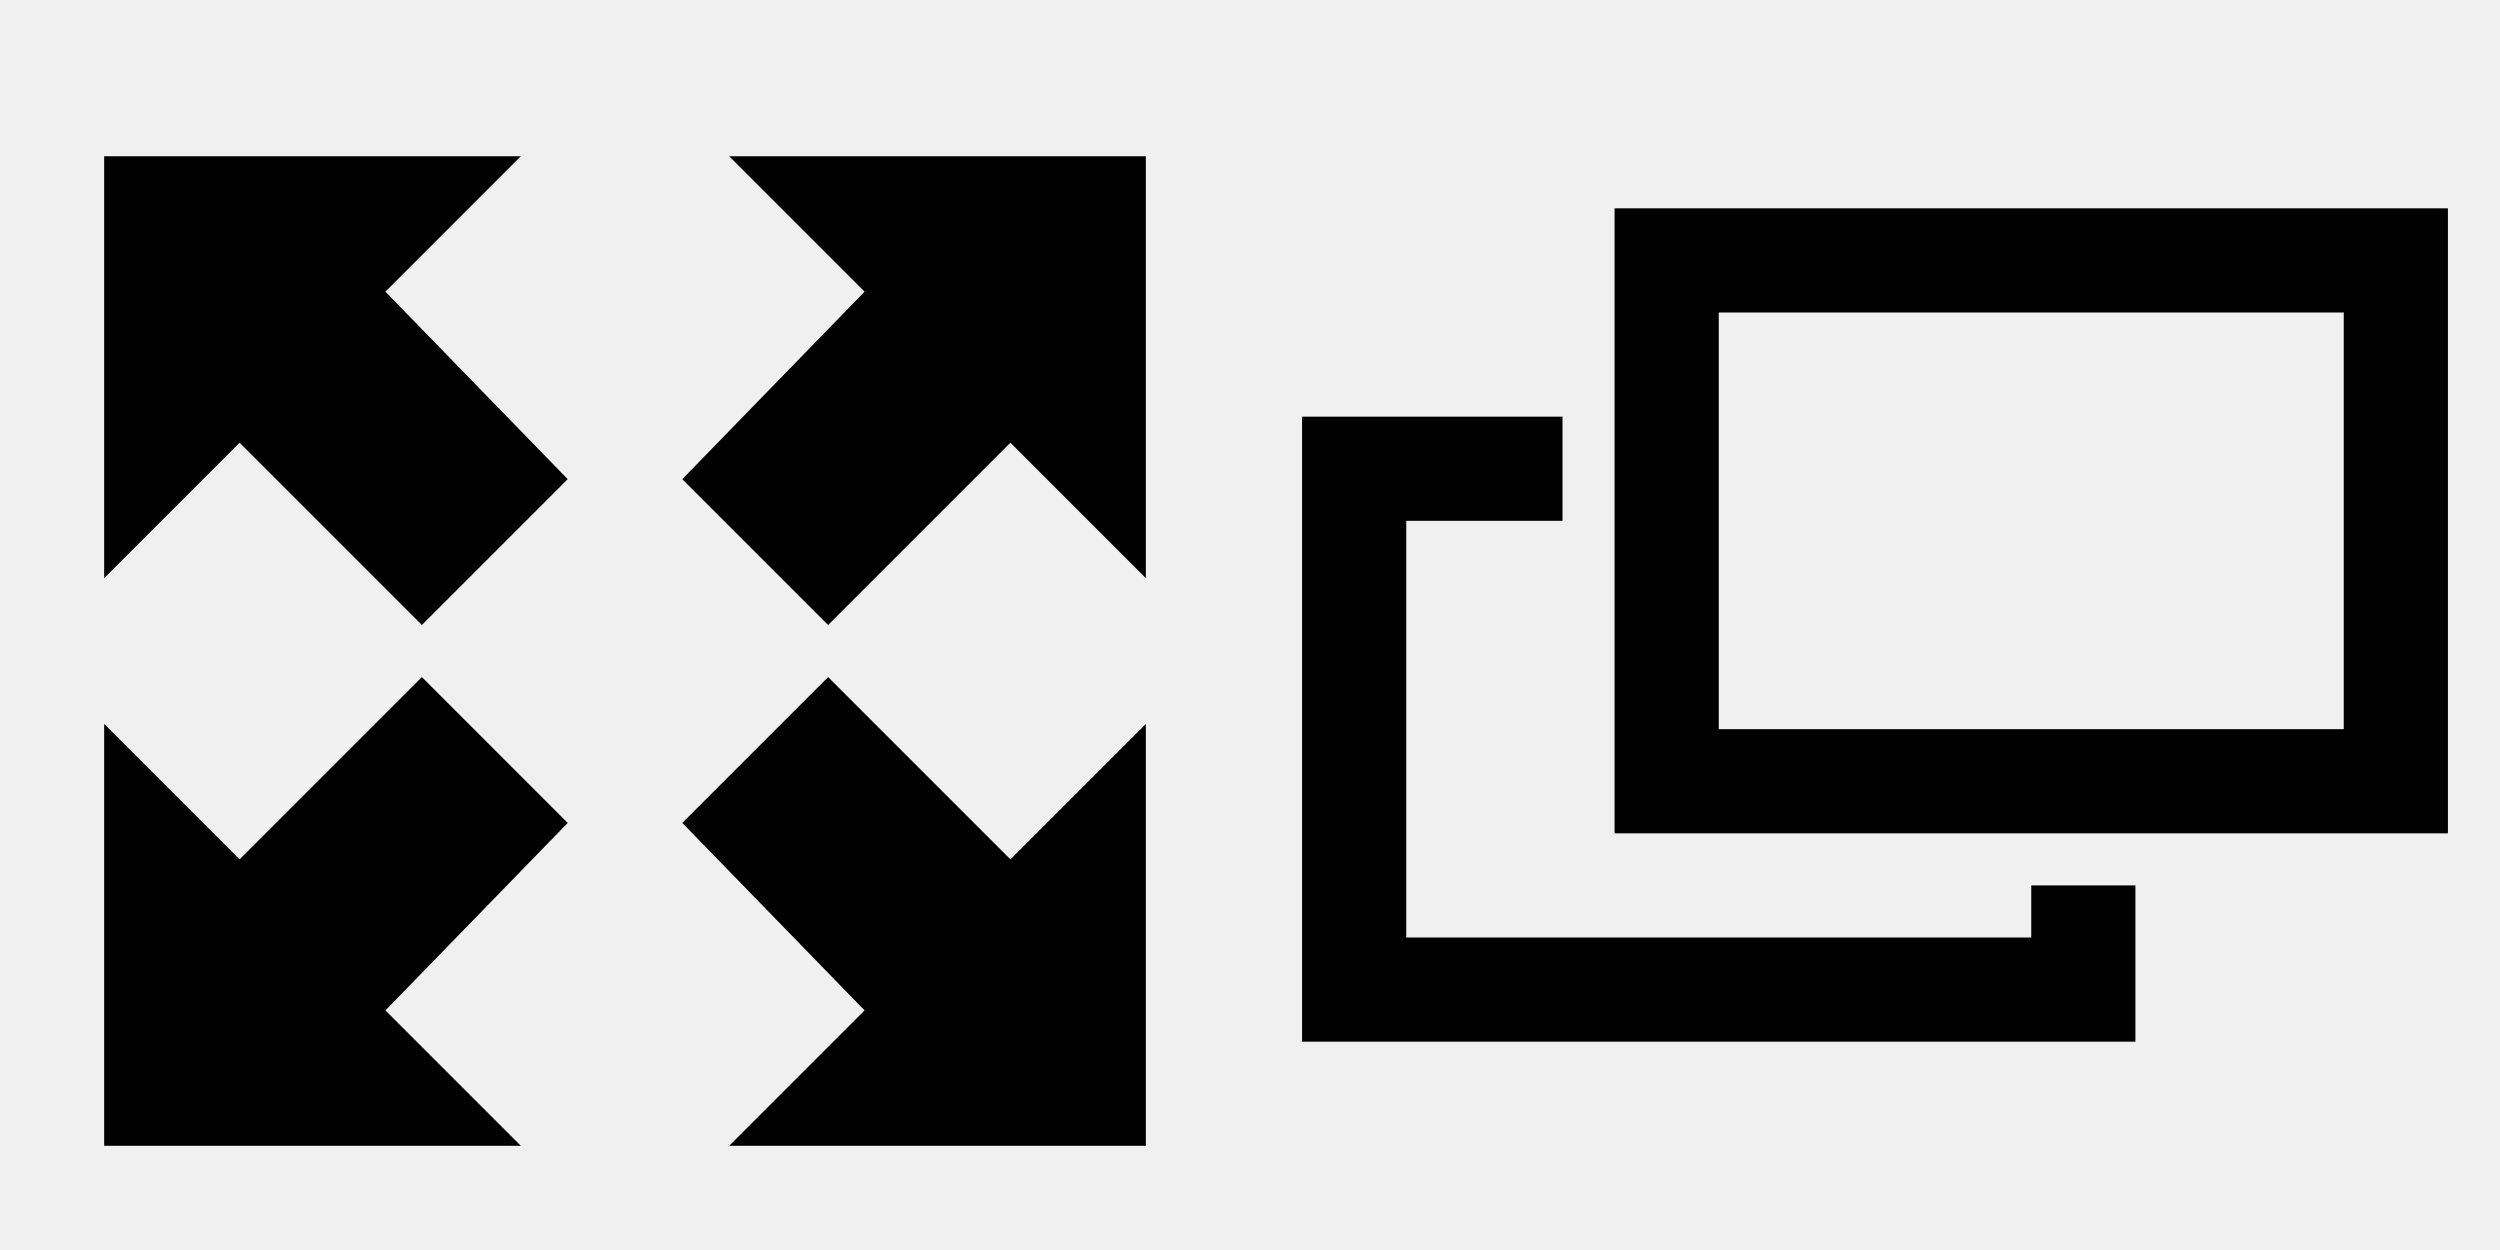
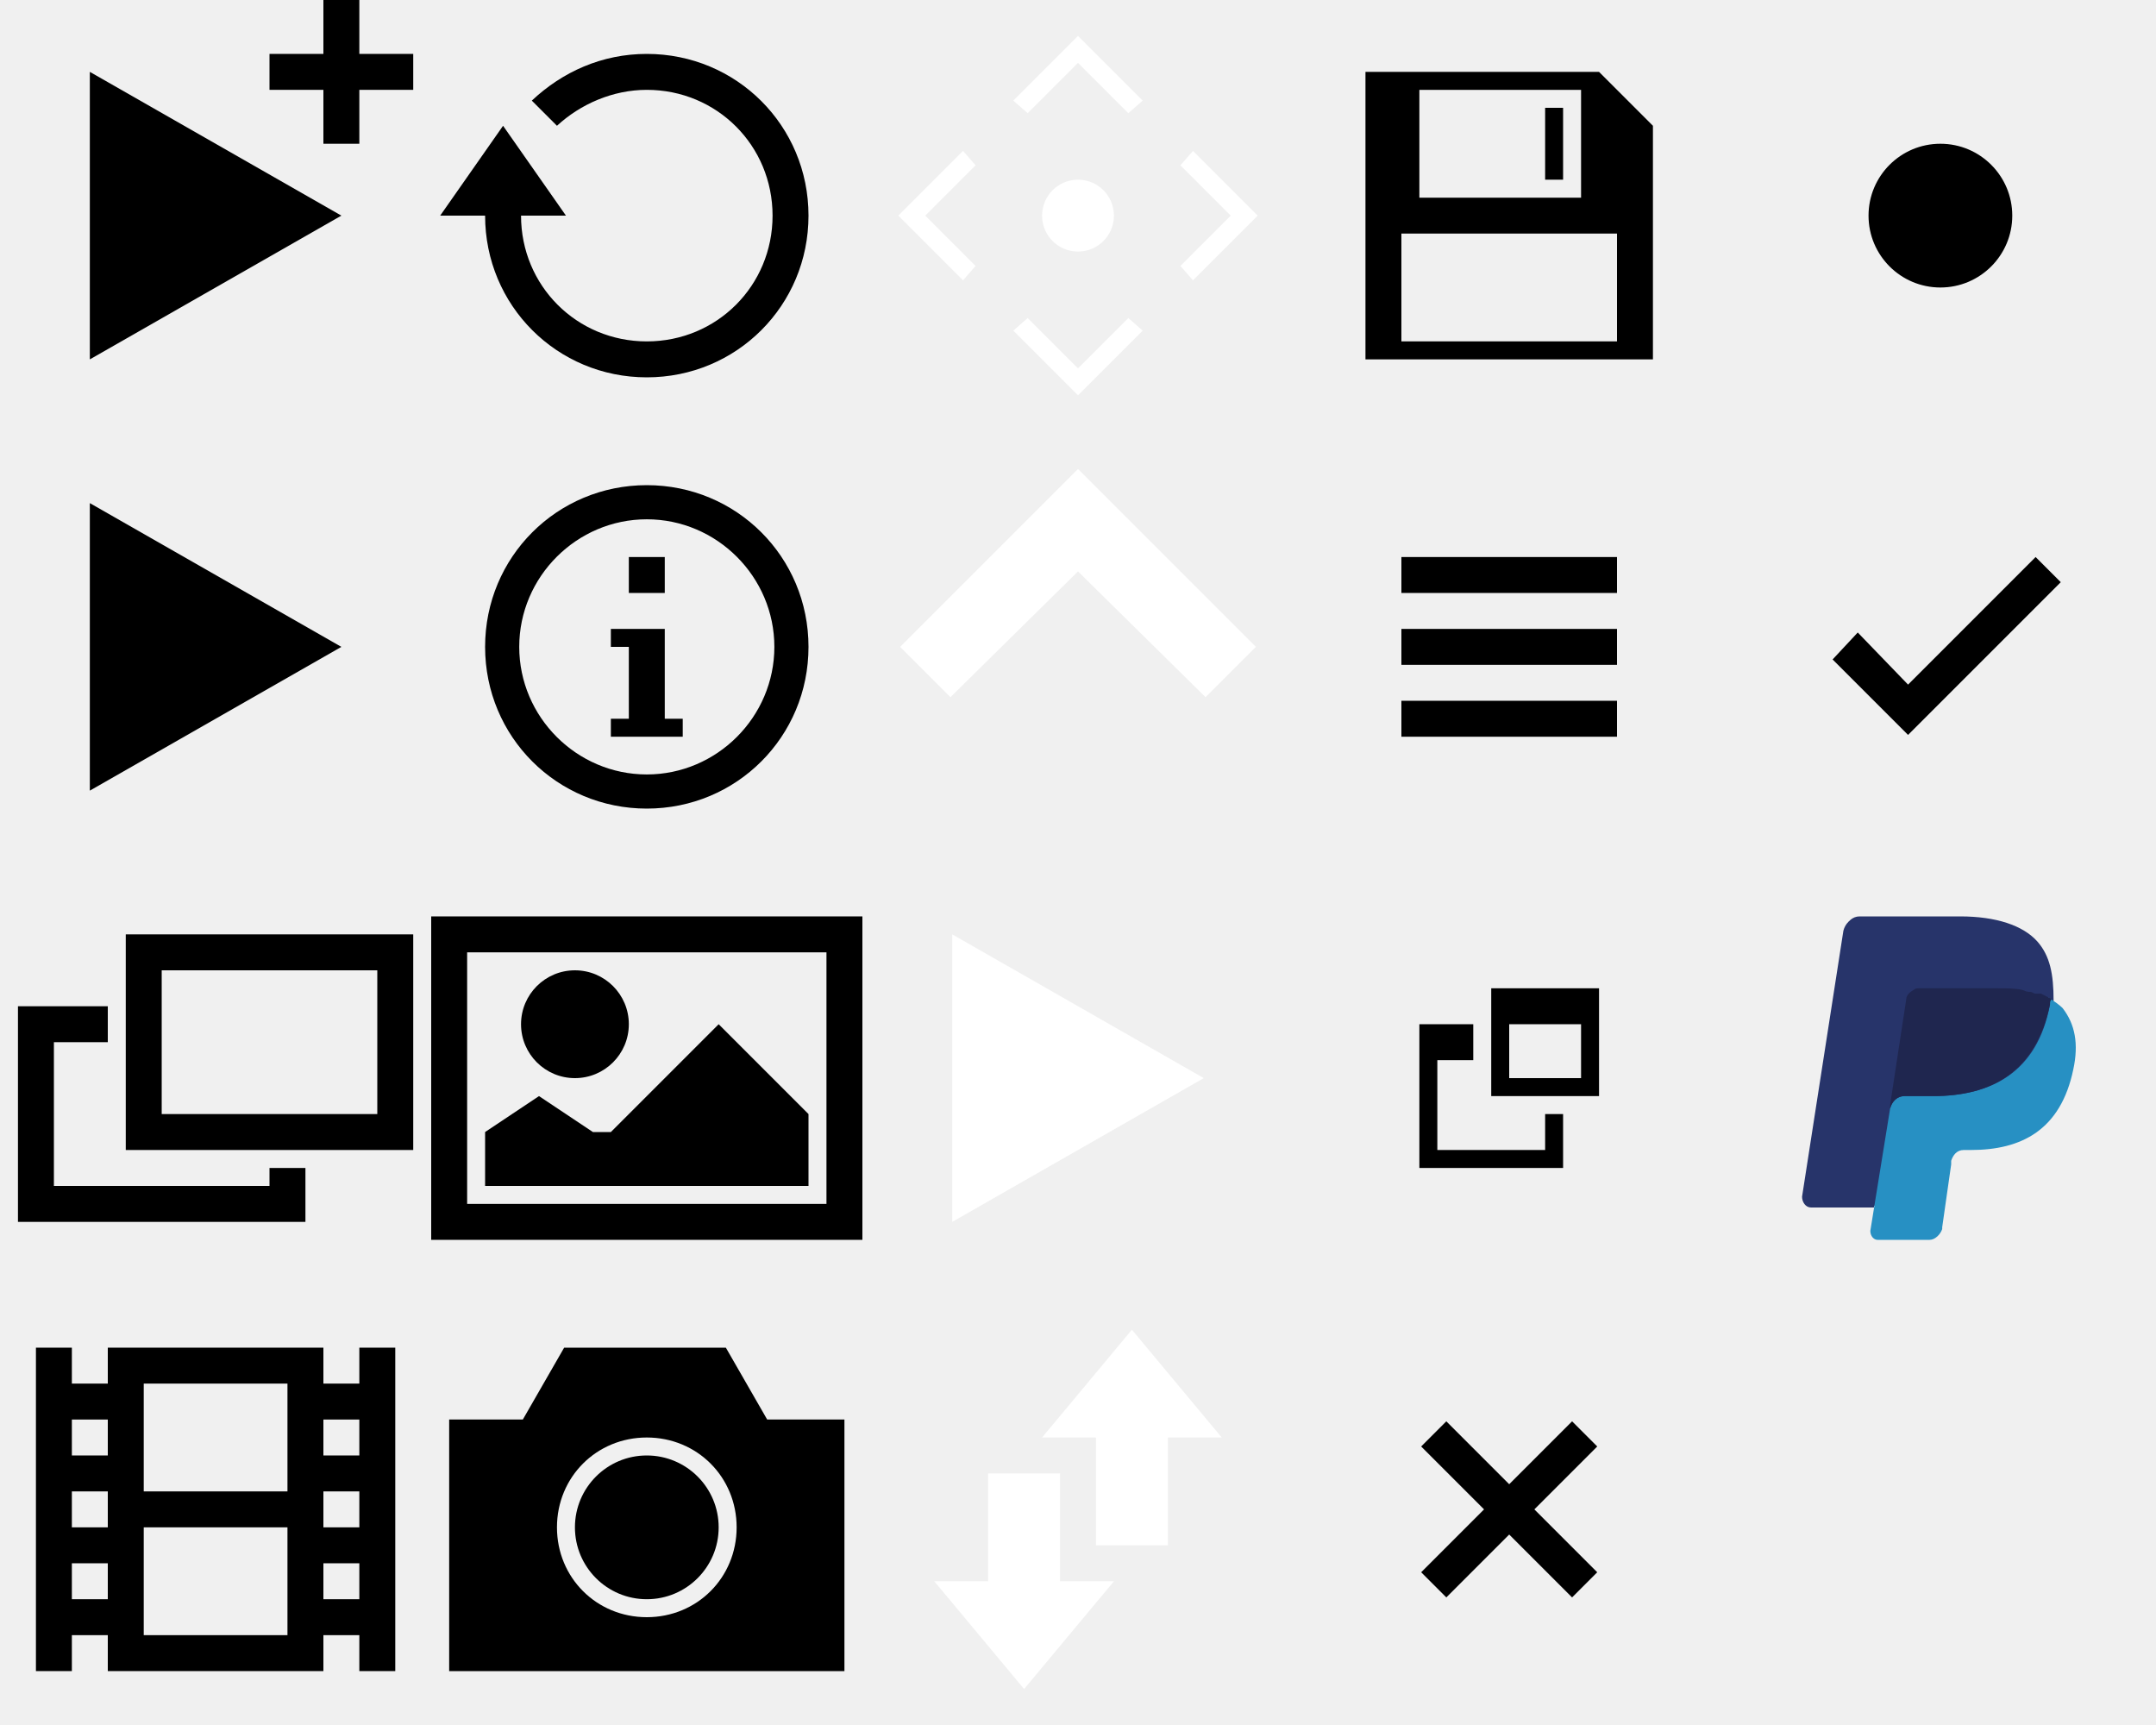
- <svg xmlns="http://www.w3.org/2000/svg" version="1.1" id="Layer_2" x="0px" y="0px" viewBox="0 0 48 24" style="enable-background:new 0 0 48 24;" xml:space="preserve">
-   <g id="XMLID_7_">
-     <polygon id="XMLID_8_" points="8.1,13 4.6,16.5 2,13.9 2,22 10,22 7.4,19.4 10.9,15.8  " />
-     <polygon id="XMLID_9_" points="15.9,13 13.1,15.8 16.6,19.4 14,22 22,22 22,13.9 19.4,16.5  " />
-     <polygon id="XMLID_10_" points="14,3 16.6,5.6 13.1,9.2 15.9,12 19.4,8.5 22,11.1 22,3  " />
-     <polygon id="XMLID_16_" points="10,3 2,3 2,11.1 4.6,8.5 8.1,12 10.9,9.2 7.4,5.6  " />
+ <svg xmlns="http://www.w3.org/2000/svg" version="1.1" id="layer" x="0px" y="0px" viewBox="0 0 120 96" style="enable-background:new 0 0 120 96;" xml:space="preserve">
+   <style type="text/css">
+ 	.st0{fill:#FFFFFF;}
+ 	.st1{fill:#27346A;}
+ 	.st2{fill:#2790C3;}
+ 	.st3{fill:#1F264F;}
+ </style>
+   <g id="move3">
+     <polygon id="XMLID_18_" class="st0" points="56.4,5.6 57.2,6.3 60,3.5 62.8,6.3 63.6,5.6 60,2  " />
+     <polygon id="XMLID_17_" class="st0" points="66.4,8.4 65.7,9.2 68.5,12 65.7,14.8 66.4,15.6 70,12  " />
+     <polygon id="XMLID_16_" class="st0" points="53.6,8.4 50,12 53.6,15.6 54.3,14.8 51.5,12 54.3,9.2  " />
+     <polygon id="XMLID_15_" class="st0" points="60,20.5 57.2,17.7 56.4,18.4 60,22 63.6,18.4 62.8,17.7  " />
+     <circle id="XMLID_10_" class="st0" cx="60" cy="12" r="2" />
  </g>
-   <g id="XMLID_32_">
-     <path id="XMLID_34_" d="M31,4v12h16V4H31z M45,14H33V6h12V14z" />
-     <polygon id="XMLID_33_" points="39,18 27,18 27,10 30,10 30,8 25,8 25,20 41,20 41,17 39,17  " />
+   <polygon id="top_1_" class="st0" points="60,26.1 50.1,36 52.9,38.8 60,31.8 67.1,38.8 69.9,36 " />
+   <polygon id="triangle_1_" class="st0" points="53,68 67,60 53,52 " />
+   <g id="reverse">
+     <polygon id="XMLID_155_" class="st0" points="59,82 55,82 55,88 52,88 57,94 62,88 59,88  " />
+     <polygon id="XMLID_157_" class="st0" points="63,74 58,80 61,80 61,86 65,86 65,80 68,80  " />
+   </g>
+   <g id="pop">
+     <path id="XMLID_34_" d="M7,52v12h16V52H7z M21,62H9v-8h12V62z" />
+     <polygon id="XMLID_33_" points="15,66 3,66 3,58 6,58 6,56 1,56 1,68 17,68 17,65 15,65  " />
+   </g>
+   <path id="cinema" d="M20,75v2h-2v-2H6v2H4v-2H2v18h2v-2h2v2h12v-2h2v2h2V75H20z M6,89H4v-2h2V89z M6,85H4v-2h2V85z M6,81H4v-2h2V81z   M16,91H8v-6h8V91z M16,83H8v-6h8V83z M20,89h-2v-2h2V89z M20,85h-2v-2h2V85z M20,81h-2v-2h2V81z" />
+   <path id="loop" d="M36,3c-2.5,0-4.7,1-6.4,2.6l1.4,1.4C32.3,5.8,34.1,5,36,5c3.9,0,7,3.1,7,7c0,3.9-3.1,7-7,7s-7-3.1-7-7h2.5L28,7  l-3.5,5H27c0,5,4,9,9,9s9-4,9-9C45,7,41,3,36,3z" />
+   <g id="thumb">
+     <path id="XMLID_148_" d="M24,51v18h24V51H24z M46,67H26V53h20V67z" />
+     <circle id="XMLID_146_" cx="32" cy="57" r="3" />
+     <polygon id="XMLID_32_" points="27,63 30,61 33,63 34,63 40,57 45,62 45,66 27,66  " />
+   </g>
+   <polygon id="triangle" points="5,44 19,36 5,28 " />
+   <g id="plus">
+     <polygon id="XMLID_134_" points="5,20 19,12 5,4  " />
+     <polygon id="XMLID_137_" points="20,3 20,0 18,0 18,3 15,3 15,5 18,5 18,8 20,8 20,5 23,5 23,3  " />
+   </g>
+   <g id="save">
+     <path id="XMLID_147_" d="M89,4H76v16h16V7L89,4z M79,5h9v6h-9V5z M90,19H78v-6h12V19z" />
+     <rect id="XMLID_145_" x="86" y="6" width="1" height="4" />
+   </g>
+   <g id="console">
+     <rect id="XMLID_159_" x="78" y="31" width="12" height="2" />
+     <rect id="XMLID_158_" x="78" y="35" width="12" height="2" />
+     <rect id="XMLID_156_" x="78" y="39" width="12" height="2" />
+   </g>
+   <g id="thumb-pop-out">
+     <polygon id="XMLID_164_" points="86,64 80,64 80,59 82,59 82,57 79,57 79,65 87,65 87,62 86,62  " />
+     <path id="XMLID_154_" d="M83,55v6h6v-6H83z M88,60h-4v-3h4V60z" />
+   </g>
+   <polygon id="blacklist" points="88.9,80.5 87.5,79.1 84,82.6 80.5,79.1 79.1,80.5 82.6,84 79.1,87.5 80.5,88.9 84,85.4 87.5,88.9   88.9,87.5 85.4,84 " />
+   <circle id="radio-button" cx="108" cy="12" r="4" />
+   <polygon id="checkmark" points="103.4,35.2 102,36.7 106.2,40.9 114.7,32.4 113.3,31 106.2,38.1 " />
+   <g id="paypal">
+     <path id="XMLID_11_" class="st1" d="M113.4,52.4c-0.8-0.9-2.3-1.4-4.3-1.4h-5.6c-0.4,0-0.7,0.3-0.8,0.7l-2.3,14.8   c0,0.3,0.2,0.6,0.5,0.6h3.5l0.9-5.5l0,0.2c0.1-0.4,0.4-0.7,0.8-0.7h1.6c3.2,0,5.7-1.3,6.5-5.1c0-0.1,0-0.2,0.1-0.3   c-0.1,0-0.1,0,0,0C114.3,54.2,114.1,53.2,113.4,52.4" />
+     <path id="XMLID_6_" class="st1" d="M106.5,55.1c0.1,0,0.2-0.1,0.3-0.1h4.4c0.5,0,1,0,1.4,0.1c0.1,0,0.2,0,0.4,0.1   c0.1,0,0.2,0.1,0.3,0.1c0.1,0,0.1,0,0.2,0.1c0.2,0.1,0.4,0.2,0.6,0.3c0.2-1.4,0-2.4-0.8-3.2c-0.8-0.9-2.3-1.4-4.3-1.4h-5.6   c-0.4,0-0.7,0.3-0.8,0.7l-2.3,14.8c0,0.3,0.2,0.6,0.5,0.6h3.5l1.8-11.4C106.1,55.4,106.3,55.2,106.5,55.1z" />
+     <path id="XMLID_5_" class="st2" d="M114.1,55.9c-0.7,3.8-3.3,5.1-6.5,5.1h-1.6c-0.4,0-0.7,0.3-0.8,0.7l-1.1,6.8   c0,0.3,0.2,0.5,0.4,0.5h2.9c0.3,0,0.6-0.3,0.7-0.6l0-0.1l0.5-3.5l0-0.2c0.1-0.3,0.3-0.6,0.7-0.6h0.4c2.8,0,5-1.1,5.7-4.5   c0.3-1.4,0.1-2.5-0.6-3.4c-0.2-0.2-0.5-0.4-0.8-0.6C114.1,55.7,114.1,55.8,114.1,55.9L114.1,55.9z" />
+     <path id="XMLID_4_" class="st3" d="M113.3,55.3c-0.1,0-0.2-0.1-0.3-0.1c-0.1,0-0.2,0-0.4-0.1c-0.4-0.1-0.9-0.1-1.4-0.1h-4.4   c-0.1,0-0.2,0-0.3,0.1c-0.2,0.1-0.4,0.3-0.4,0.5l-0.9,5.9l0,0.2c0.1-0.4,0.4-0.7,0.8-0.7h1.6c3.2,0,5.7-1.3,6.5-5.1   c0-0.1,0-0.2,0.1-0.3c-0.2-0.1-0.4-0.2-0.6-0.3C113.5,55.3,113.4,55.3,113.3,55.3" />
+   </g>
+   <g id="ytshortcuts_1_">
+     <polygon id="XMLID_14_" points="34,35 37,35 37,40 38,40 38,41 34,41 34,40 35,40 35,36 34,36  " />
+     <rect id="XMLID_13_" x="35" y="31" width="2" height="2" />
+     <path id="XMLID_3_" d="M36,27c-5,0-9,4-9,9c0,5,4,9,9,9s9-4,9-9C45,31,41,27,36,27z M36,43.1c-3.9,0-7.1-3.2-7.1-7.1   s3.2-7.1,7.1-7.1s7.1,3.2,7.1,7.1S39.9,43.1,36,43.1z" />
+   </g>
+   <g id="screenshot">
+     <path id="XMLID_20_" d="M42.7,79l-2.3-4h-9l-2.3,4H25v14h22V79H42.7z M36,90c-2.8,0-5-2.2-5-5s2.2-5,5-5s5,2.2,5,5S38.8,90,36,90z" />
+     <circle id="XMLID_19_" cx="36" cy="85" r="4" />
  </g>
</svg>
